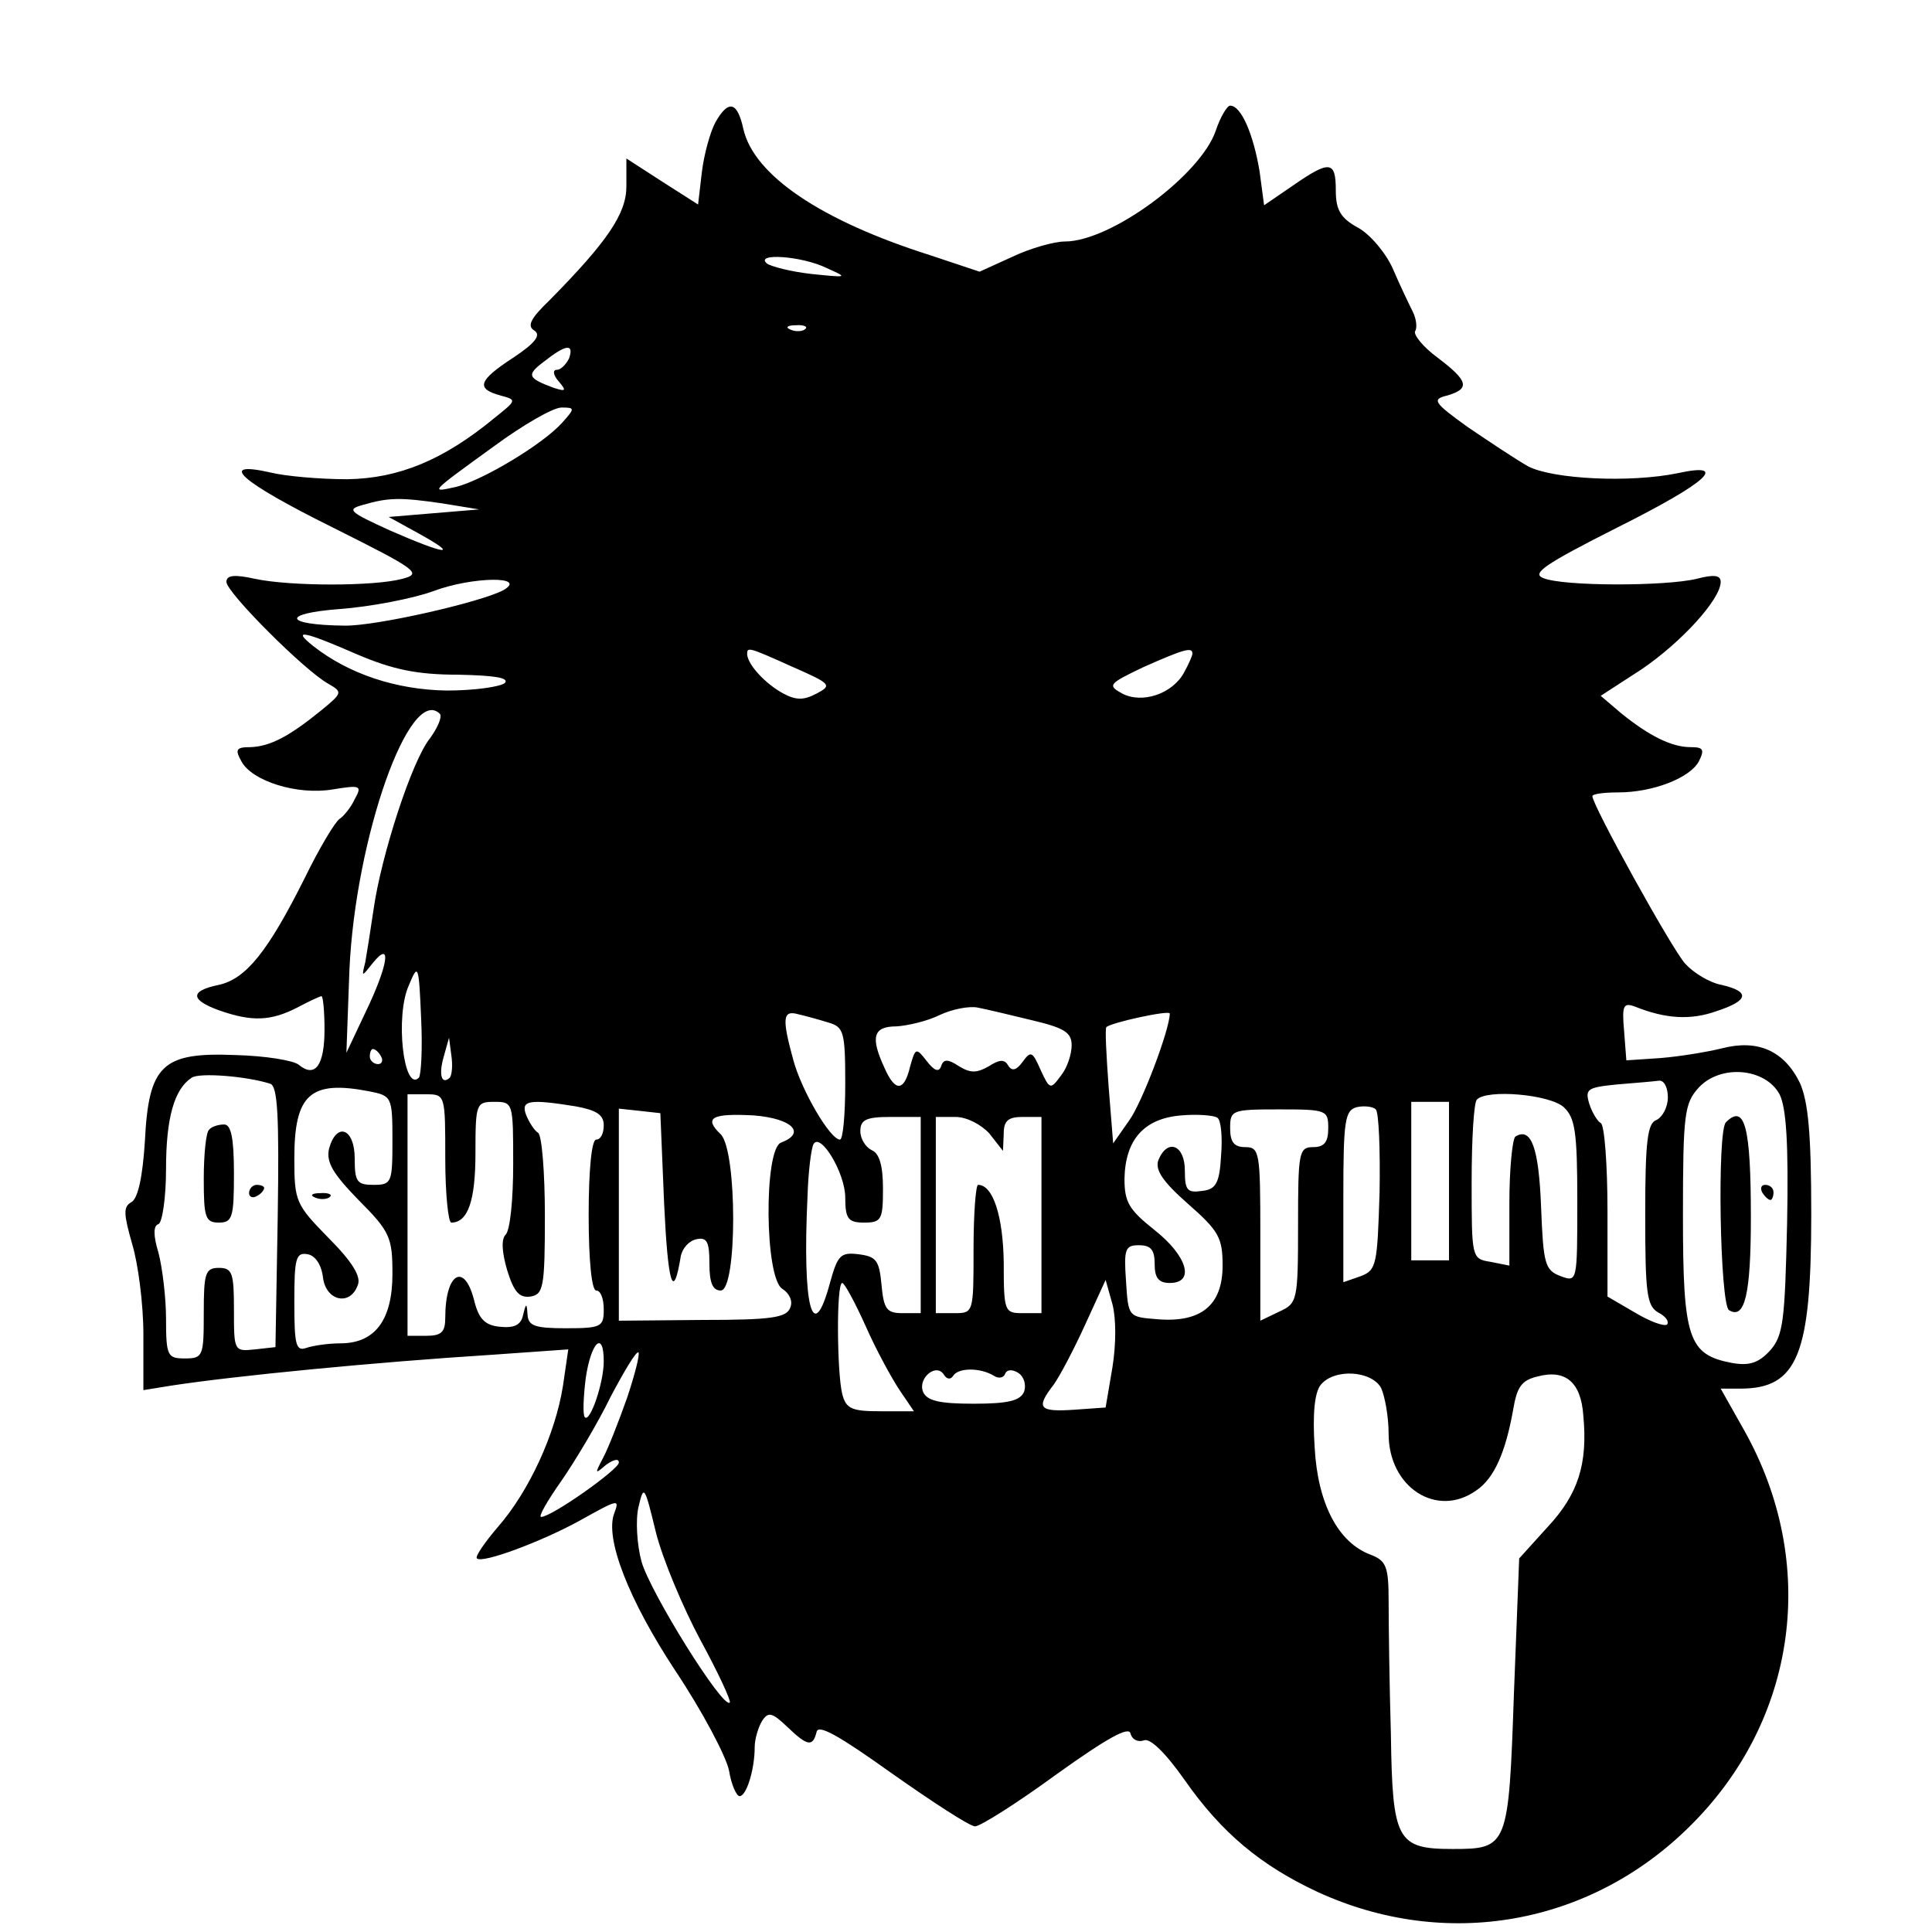
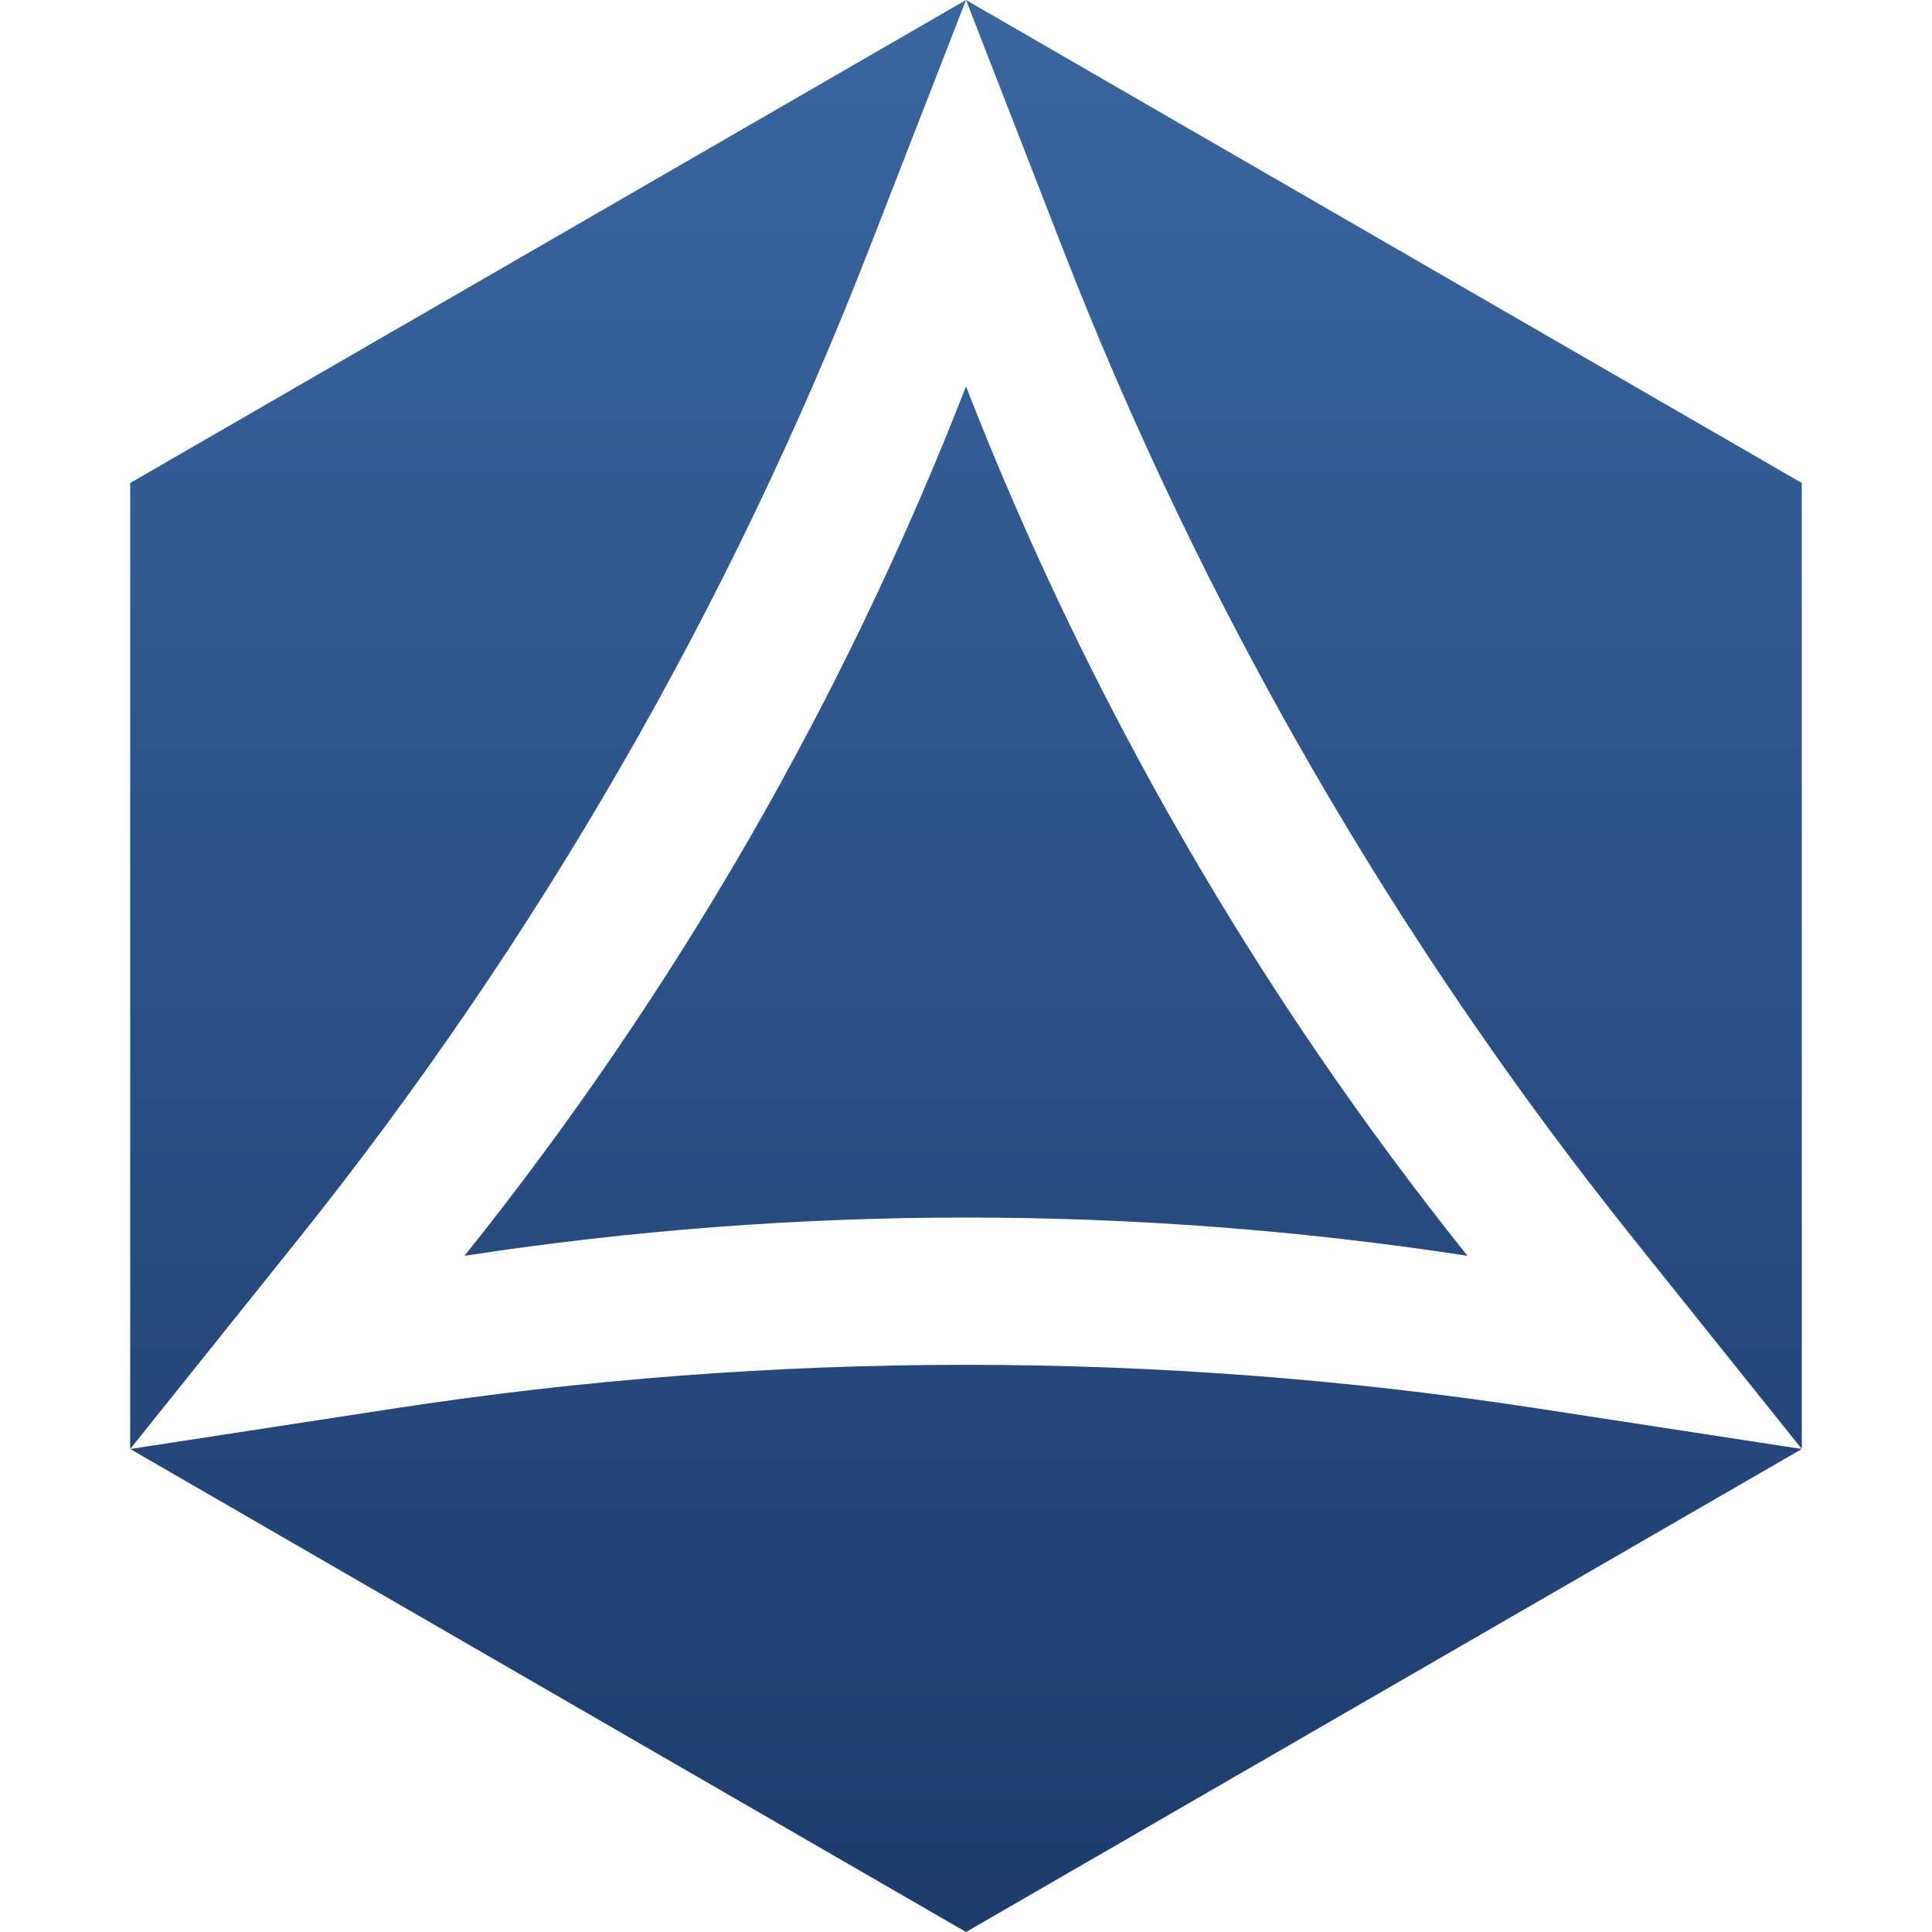
- <svg xmlns="http://www.w3.org/2000/svg" version="1.0" width="256pt" height="256pt" viewBox="0 0 256 256" preserveAspectRatio="xMidYMid meet">
-   <g transform="translate(0,256) scale(0.1,-0.1)" fill="#000000" stroke="none">
-     <path d="M948 2398 c-7 -13 -15 -42 -18 -66 l-5 -43 -47 30 -48 31 0 -37 c0 -36 -25 -73 -102 -151 -25 -24 -30 -34 -20 -40 9 -6 2 -16 -28 -36 -46 -30 -50 -41 -17 -50 22 -6 22 -6 -8 -30 -68 -56 -127 -80 -195 -81 -36 0 -82 4 -102 9 -71 16 -40 -12 83 -73 112 -56 119 -61 92 -68 -37 -10 -148 -10 -195 0 -27 6 -38 5 -38 -4 0 -14 104 -118 135 -135 19 -11 19 -12 -9 -35 -43 -35 -68 -48 -94 -49 -19 0 -21 -3 -12 -19 14 -26 74 -45 121 -37 37 6 39 5 29 -13 -5 -11 -15 -23 -20 -26 -6 -4 -27 -39 -46 -78 -49 -98 -78 -134 -114 -142 -39 -8 -38 -20 1 -34 43 -15 68 -14 103 4 15 8 30 15 32 15 2 0 4 -20 4 -44 0 -47 -12 -65 -34 -47 -7 6 -45 12 -84 13 -97 4 -115 -13 -120 -114 -3 -47 -9 -76 -18 -81 -11 -6 -10 -16 1 -55 8 -26 15 -80 15 -120 l0 -74 37 6 c85 13 269 31 427 41 l99 7 -7 -48 c-10 -64 -45 -140 -86 -187 -18 -21 -31 -40 -28 -42 7 -7 85 22 136 50 52 29 53 29 46 10 -13 -33 19 -115 81 -209 36 -54 67 -113 71 -132 3 -19 10 -34 14 -34 9 0 20 35 20 65 0 11 5 27 10 35 8 12 13 11 33 -8 27 -26 34 -27 39 -7 2 11 30 -5 100 -55 54 -38 103 -70 110 -70 7 0 56 31 108 69 67 48 96 64 98 54 2 -8 10 -12 18 -9 8 3 28 -16 54 -53 49 -70 101 -113 176 -148 170 -78 361 -44 493 87 143 141 171 349 72 525 l-31 55 26 0 c76 0 94 45 94 231 0 107 -4 149 -15 174 -21 43 -56 58 -103 46 -20 -5 -57 -11 -82 -13 l-45 -3 -3 39 c-3 34 -1 38 15 32 40 -16 73 -18 107 -6 43 14 46 26 7 35 -16 3 -37 16 -48 28 -18 20 -123 210 -123 222 0 3 15 5 34 5 46 0 95 19 107 41 8 16 6 19 -11 19 -25 0 -55 15 -92 45 l-27 23 54 35 c53 36 105 93 105 116 0 9 -9 10 -32 4 -42 -10 -177 -10 -203 1 -16 6 1 18 98 67 120 60 149 87 80 72 -63 -13 -165 -8 -198 9 -16 9 -52 33 -80 52 -46 33 -48 37 -27 42 30 9 28 19 -13 50 -19 14 -32 30 -30 35 3 4 2 16 -3 26 -5 10 -17 35 -26 56 -9 21 -30 46 -46 55 -24 13 -30 24 -30 50 0 39 -8 40 -57 6 l-38 -26 -6 45 c-8 48 -24 87 -39 87 -4 0 -13 -15 -19 -33 -20 -59 -139 -147 -200 -147 -14 0 -46 -9 -69 -20 l-44 -20 -66 22 c-145 46 -233 106 -247 167 -8 37 -20 39 -37 9z m147 -193 c29 -13 29 -13 -20 -8 -27 3 -54 10 -59 14 -16 14 46 10 79 -6z m-28 -81 c-3 -3 -12 -4 -19 -1 -8 3 -5 6 6 6 11 1 17 -2 13 -5z m-313 -39 c-4 -8 -11 -15 -16 -15 -6 0 -5 -7 2 -15 11 -13 10 -14 -6 -9 -35 13 -37 17 -13 35 29 23 40 24 33 4z m-9 -85 c-26 -29 -105 -76 -140 -85 -36 -8 -37 -9 50 54 38 28 78 51 89 51 18 0 18 -1 1 -20z m-159 -107 l49 -8 -60 -5 -60 -5 40 -22 c56 -31 35 -28 -38 4 -55 25 -58 28 -36 34 34 10 50 10 105 2z m81 -115 c-30 -16 -170 -48 -211 -47 -80 1 -84 16 -6 22 41 3 98 14 125 24 51 19 125 20 92 1z m-194 -85 c47 -20 79 -27 134 -27 48 -1 68 -4 62 -11 -6 -5 -40 -10 -77 -10 -67 1 -130 22 -177 59 -29 23 -13 20 58 -11z m578 -17 c50 -22 52 -24 31 -35 -17 -9 -27 -9 -44 0 -24 13 -47 38 -48 52 0 10 1 10 61 -17z m529 18 c0 -3 -5 -14 -11 -25 -15 -28 -55 -42 -82 -28 -20 11 -18 13 28 35 54 24 65 27 65 18z m-997 -80 c3 -4 -3 -18 -13 -32 -24 -29 -65 -156 -75 -227 -4 -27 -9 -59 -11 -70 -5 -20 -5 -20 10 -1 26 32 20 -4 -10 -66 l-25 -53 4 110 c8 175 80 379 120 339z m-28 -482 c-20 -20 -32 82 -13 123 12 29 13 27 16 -44 2 -40 0 -76 -3 -79z m813 76 c42 -10 52 -16 52 -33 0 -12 -6 -30 -14 -40 -14 -19 -15 -19 -27 7 -11 25 -13 26 -24 11 -8 -11 -14 -13 -19 -5 -5 9 -12 8 -26 -1 -16 -9 -24 -9 -39 0 -15 10 -21 10 -24 0 -3 -8 -9 -6 -19 7 -14 18 -15 18 -22 -7 -8 -34 -20 -34 -34 -2 -19 41 -15 55 16 55 15 1 41 7 57 15 17 8 39 12 50 10 11 -2 44 -10 73 -17z m-270 -3 c20 -6 22 -12 22 -81 0 -41 -3 -74 -7 -74 -13 0 -51 65 -62 106 -15 55 -14 66 7 60 9 -2 27 -7 40 -11z m452 12 c0 -21 -37 -119 -54 -142 l-21 -30 -6 75 c-3 41 -5 77 -3 79 6 6 84 23 84 18z m-954 -85 c-11 -10 -15 4 -8 28 l7 25 3 -23 c2 -13 1 -26 -2 -30z m-91 28 c3 -5 1 -10 -4 -10 -6 0 -11 5 -11 10 0 6 2 10 4 10 3 0 8 -4 11 -10z m-147 -36 c10 -3 12 -43 10 -176 l-3 -173 -27 -3 c-28 -3 -28 -2 -28 52 0 49 -2 56 -20 56 -18 0 -20 -7 -20 -60 0 -57 -1 -60 -25 -60 -23 0 -25 3 -25 53 0 28 -5 68 -10 87 -7 23 -7 36 0 38 5 2 10 35 10 73 0 68 11 106 34 121 10 7 73 2 104 -8z m2000 -14 c9 -18 12 -66 10 -171 -3 -130 -5 -149 -23 -169 -15 -16 -27 -20 -50 -16 -58 11 -65 32 -65 195 0 136 2 149 21 170 29 31 88 26 107 -9z m-148 -4 c0 -13 -7 -26 -15 -30 -12 -4 -15 -28 -15 -125 0 -104 2 -121 17 -130 10 -5 15 -12 12 -16 -4 -3 -23 4 -43 16 l-36 21 0 113 c0 62 -4 115 -9 117 -4 2 -11 13 -15 25 -6 20 -3 22 36 26 24 2 49 4 56 5 7 1 12 -9 12 -22z m-1721 8 c30 -6 31 -7 31 -65 0 -56 -1 -59 -25 -59 -22 0 -25 4 -25 35 0 40 -24 49 -34 13 -4 -18 5 -33 39 -68 42 -42 45 -50 45 -98 0 -61 -23 -92 -69 -92 -16 0 -36 -3 -45 -6 -14 -5 -16 4 -16 61 0 58 2 66 18 63 10 -2 18 -14 20 -31 4 -31 36 -38 46 -10 5 11 -7 31 -39 63 -43 44 -45 48 -45 105 0 85 21 104 99 89z m101 -89 c0 -47 4 -85 8 -85 22 0 32 29 32 92 0 66 1 68 25 68 25 0 25 -1 25 -83 0 -46 -4 -87 -10 -93 -6 -6 -5 -23 2 -47 9 -29 16 -37 31 -35 17 3 19 12 19 107 0 57 -4 107 -9 110 -5 3 -12 14 -16 24 -7 19 4 21 66 11 27 -5 37 -11 37 -25 0 -11 -4 -19 -10 -19 -6 0 -10 -40 -10 -100 0 -60 4 -100 10 -100 6 0 10 -11 10 -25 0 -23 -3 -25 -50 -25 -41 0 -50 3 -51 18 -1 16 -2 16 -6 -1 -3 -13 -12 -17 -31 -15 -20 2 -28 11 -34 36 -13 50 -38 35 -38 -24 0 -19 -5 -24 -25 -24 l-25 0 0 160 0 160 25 0 c25 0 25 -1 25 -85z m1482 68 c15 -14 18 -32 18 -124 0 -108 0 -108 -22 -100 -21 8 -23 16 -26 92 -3 78 -13 106 -34 93 -4 -3 -8 -43 -8 -88 l0 -83 -25 5 c-25 4 -25 5 -25 106 0 57 3 106 7 109 13 14 96 7 115 -10z m-244 -113 c-3 -96 -4 -103 -25 -111 l-23 -8 0 114 c0 100 2 114 18 118 9 2 21 1 25 -3 4 -4 6 -53 5 -110z m92 15 l0 -105 -25 0 -25 0 0 105 0 105 25 0 25 0 0 -105z m-1040 -30 c5 -106 12 -131 22 -70 2 11 11 21 21 23 14 3 17 -4 17 -32 0 -25 4 -36 15 -36 22 0 22 185 0 207 -23 22 -12 28 44 25 50 -4 70 -23 36 -36 -23 -8 -22 -181 2 -194 9 -6 14 -16 10 -25 -5 -13 -25 -16 -116 -16 l-111 -1 0 141 0 140 28 -3 27 -3 5 -120z m738 64 c-2 -37 -7 -45 -25 -47 -20 -3 -23 1 -23 27 0 34 -23 43 -35 14 -5 -13 6 -29 39 -58 41 -36 46 -45 46 -82 0 -53 -29 -76 -87 -71 -38 3 -38 3 -41 51 -3 42 -1 47 17 47 16 0 21 -6 21 -25 0 -18 5 -25 20 -25 34 0 23 36 -20 70 -34 27 -40 37 -40 68 1 52 26 80 75 84 22 2 44 0 48 -3 5 -3 7 -26 5 -50z m142 36 c0 -18 -5 -25 -20 -25 -19 0 -20 -7 -20 -103 0 -101 -1 -104 -25 -115 l-25 -12 0 115 c0 108 -1 115 -20 115 -15 0 -20 7 -20 25 0 24 2 25 65 25 63 0 65 -1 65 -25z m-540 -115 l0 -130 -24 0 c-21 0 -25 5 -28 38 -3 32 -7 37 -30 40 -24 3 -28 -1 -38 -37 -23 -86 -37 -34 -30 114 1 33 5 64 8 69 9 16 42 -38 42 -71 0 -28 4 -33 25 -33 23 0 25 4 25 45 0 31 -5 47 -15 51 -8 4 -15 15 -15 25 0 15 7 19 40 19 l40 0 0 -130z m91 108 l18 -23 1 23 c0 17 6 22 25 22 l25 0 0 -130 0 -130 -25 0 c-24 0 -25 2 -25 68 -1 60 -14 102 -34 102 -3 0 -6 -38 -6 -85 0 -84 0 -85 -25 -85 l-25 0 0 130 0 130 26 0 c15 0 34 -10 45 -22z m-164 -255 c14 -32 35 -70 45 -85 l19 -28 -44 0 c-38 0 -46 3 -51 23 -7 28 -8 147 0 147 3 0 17 -26 31 -57z m327 -55 l-9 -53 -42 -3 c-46 -3 -51 2 -27 33 8 11 27 47 42 80 l27 59 9 -32 c5 -19 5 -53 0 -84z m-674 8 c0 -28 -18 -81 -25 -74 -3 3 -2 26 1 51 7 49 24 65 24 23z m31 -48 c-11 -31 -25 -67 -32 -80 -11 -21 -11 -22 4 -9 10 7 17 9 17 3 0 -9 -89 -72 -103 -72 -4 0 8 21 27 48 18 26 48 76 65 111 18 34 34 61 37 59 2 -3 -5 -30 -15 -60z m432 29 c7 11 36 11 54 0 6 -4 13 -3 15 3 2 5 9 6 17 1 8 -5 11 -16 8 -25 -5 -12 -21 -16 -67 -16 -46 0 -62 4 -67 16 -7 18 18 39 28 22 4 -6 9 -6 12 -1z m567 -16 c5 -11 10 -38 10 -61 0 -71 64 -112 116 -75 24 16 39 51 49 107 5 30 11 39 32 44 37 10 58 -7 61 -52 6 -64 -7 -104 -47 -147 l-38 -42 -7 -180 c-7 -202 -8 -205 -81 -205 -74 0 -80 11 -82 152 -2 68 -3 147 -3 176 0 46 -3 54 -24 62 -43 16 -70 68 -74 142 -3 45 0 73 8 83 18 22 67 19 80 -4z m-902 -334 c24 -44 41 -81 39 -83 -9 -9 -106 147 -117 187 -6 22 -8 55 -4 72 7 30 8 29 23 -33 9 -36 36 -100 59 -143z" />
-     <path d="M277 1063 c-4 -3 -7 -33 -7 -65 0 -51 2 -58 20 -58 18 0 20 7 20 65 0 48 -4 65 -13 65 -8 0 -17 -3 -20 -7z" />
-     <path d="M330 979 c0 -5 5 -7 10 -4 6 3 10 8 10 11 0 2 -4 4 -10 4 -5 0 -10 -5 -10 -11z" />
-     <path d="M2287 1073 c-12 -11 -8 -241 4 -249 21 -13 29 21 29 123 0 120 -8 151 -33 126z" />
-     <path d="M2335 980 c3 -5 8 -10 11 -10 2 0 4 5 4 10 0 6 -5 10 -11 10 -5 0 -7 -4 -4 -10z" />
-     <path d="M418 973 c7 -3 16 -2 19 1 4 3 -2 6 -13 5 -11 0 -14 -3 -6 -6z" />
-   </g>
+ <svg xmlns="http://www.w3.org/2000/svg" id="intersect-logo-2022" data-name="intersect-logo-2022" width="512" height="512" viewBox="0 0 512 512">
+   <defs>
+     <linearGradient id="linear" gradientTransform="rotate(90 0 0)">
+       <stop offset="0%" stop-color="#39669f" />
+       <stop offset="100%" stop-color="#1d3b6d" />
+     </linearGradient>
+   </defs>
+   <path data-name="logo" fill="url(#linear)" d="M388.4,332.8h0a875.94,875.94,0,0,0-265.8,0h0A877.741,877.741,0,0,0,255.5,102.4h0A877.717,877.717,0,0,0,388.4,332.8ZM104.052,373.247L34,384,255.5,512,477,384l-70.052-10.753A998.191,998.191,0,0,0,104.052,373.247ZM78.329,328.654L34,384V128L255.5,0,229.778,66.1A1000.23,1000.23,0,0,1,78.329,328.654ZM281.223,66.1L255.5,0,477,128V384l-44.33-55.346A1000.192,1000.192,0,0,1,281.223,66.1Z" transform="translate(0.5)" />
</svg>
